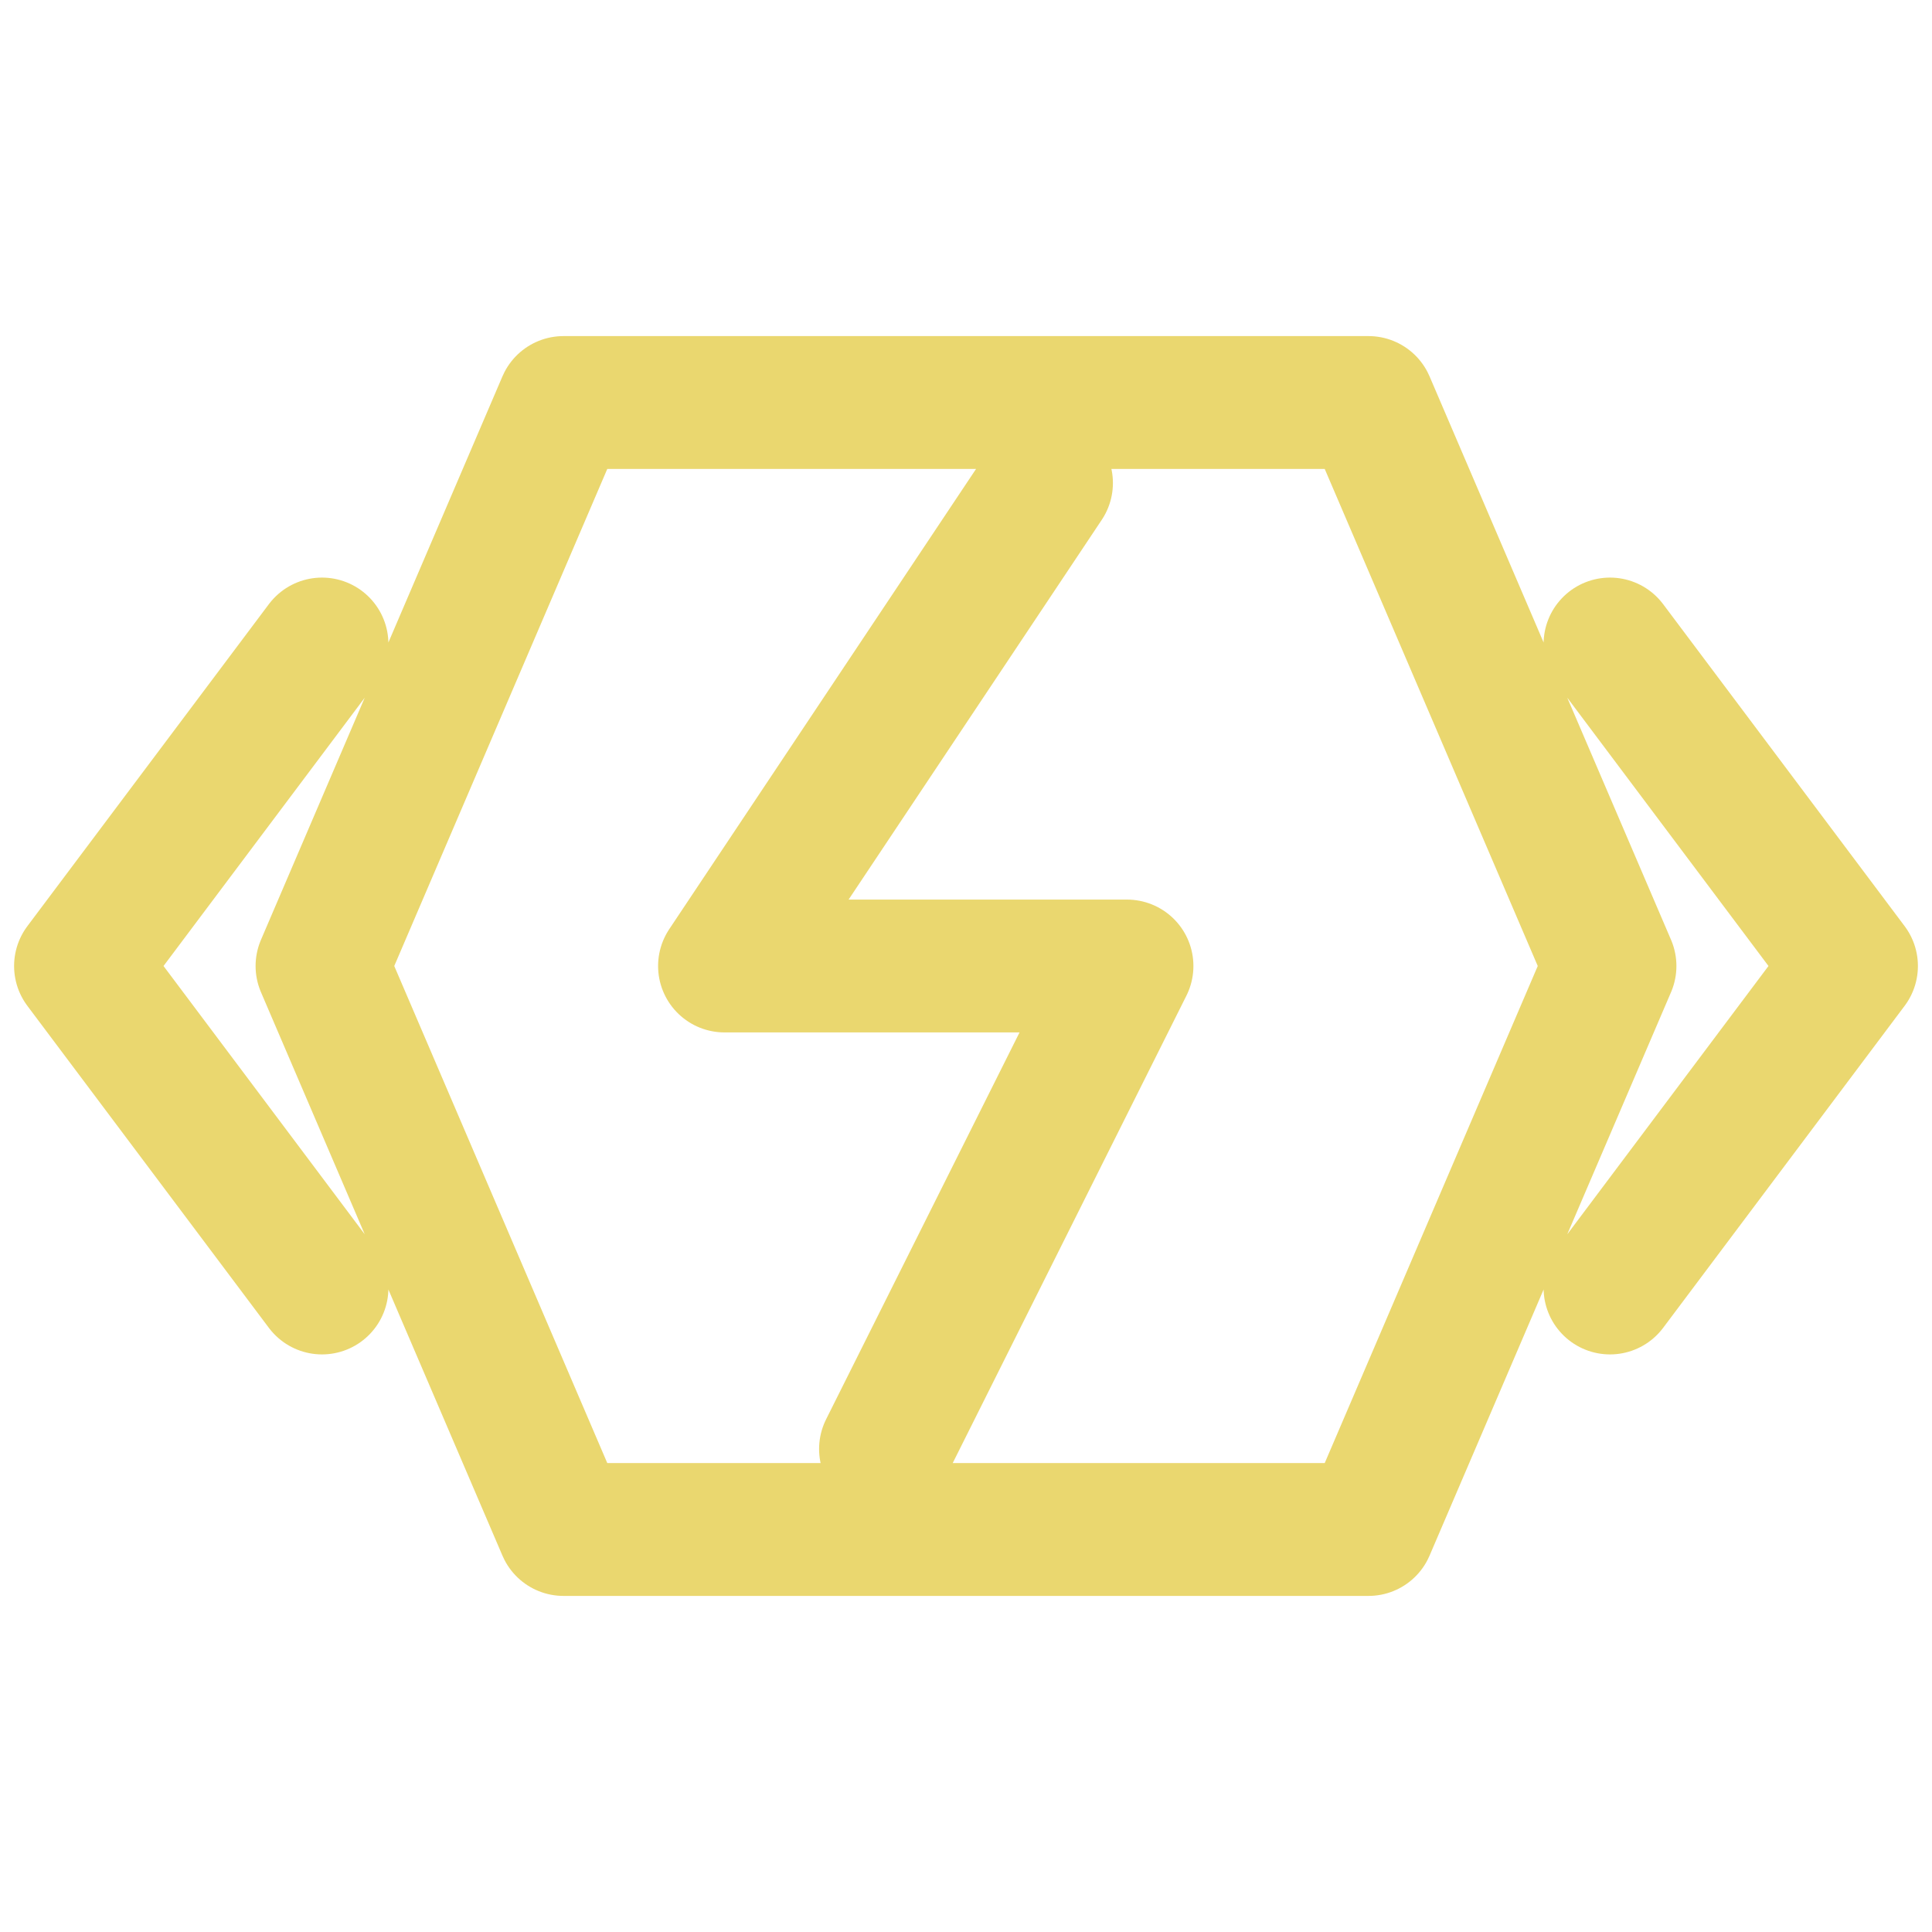
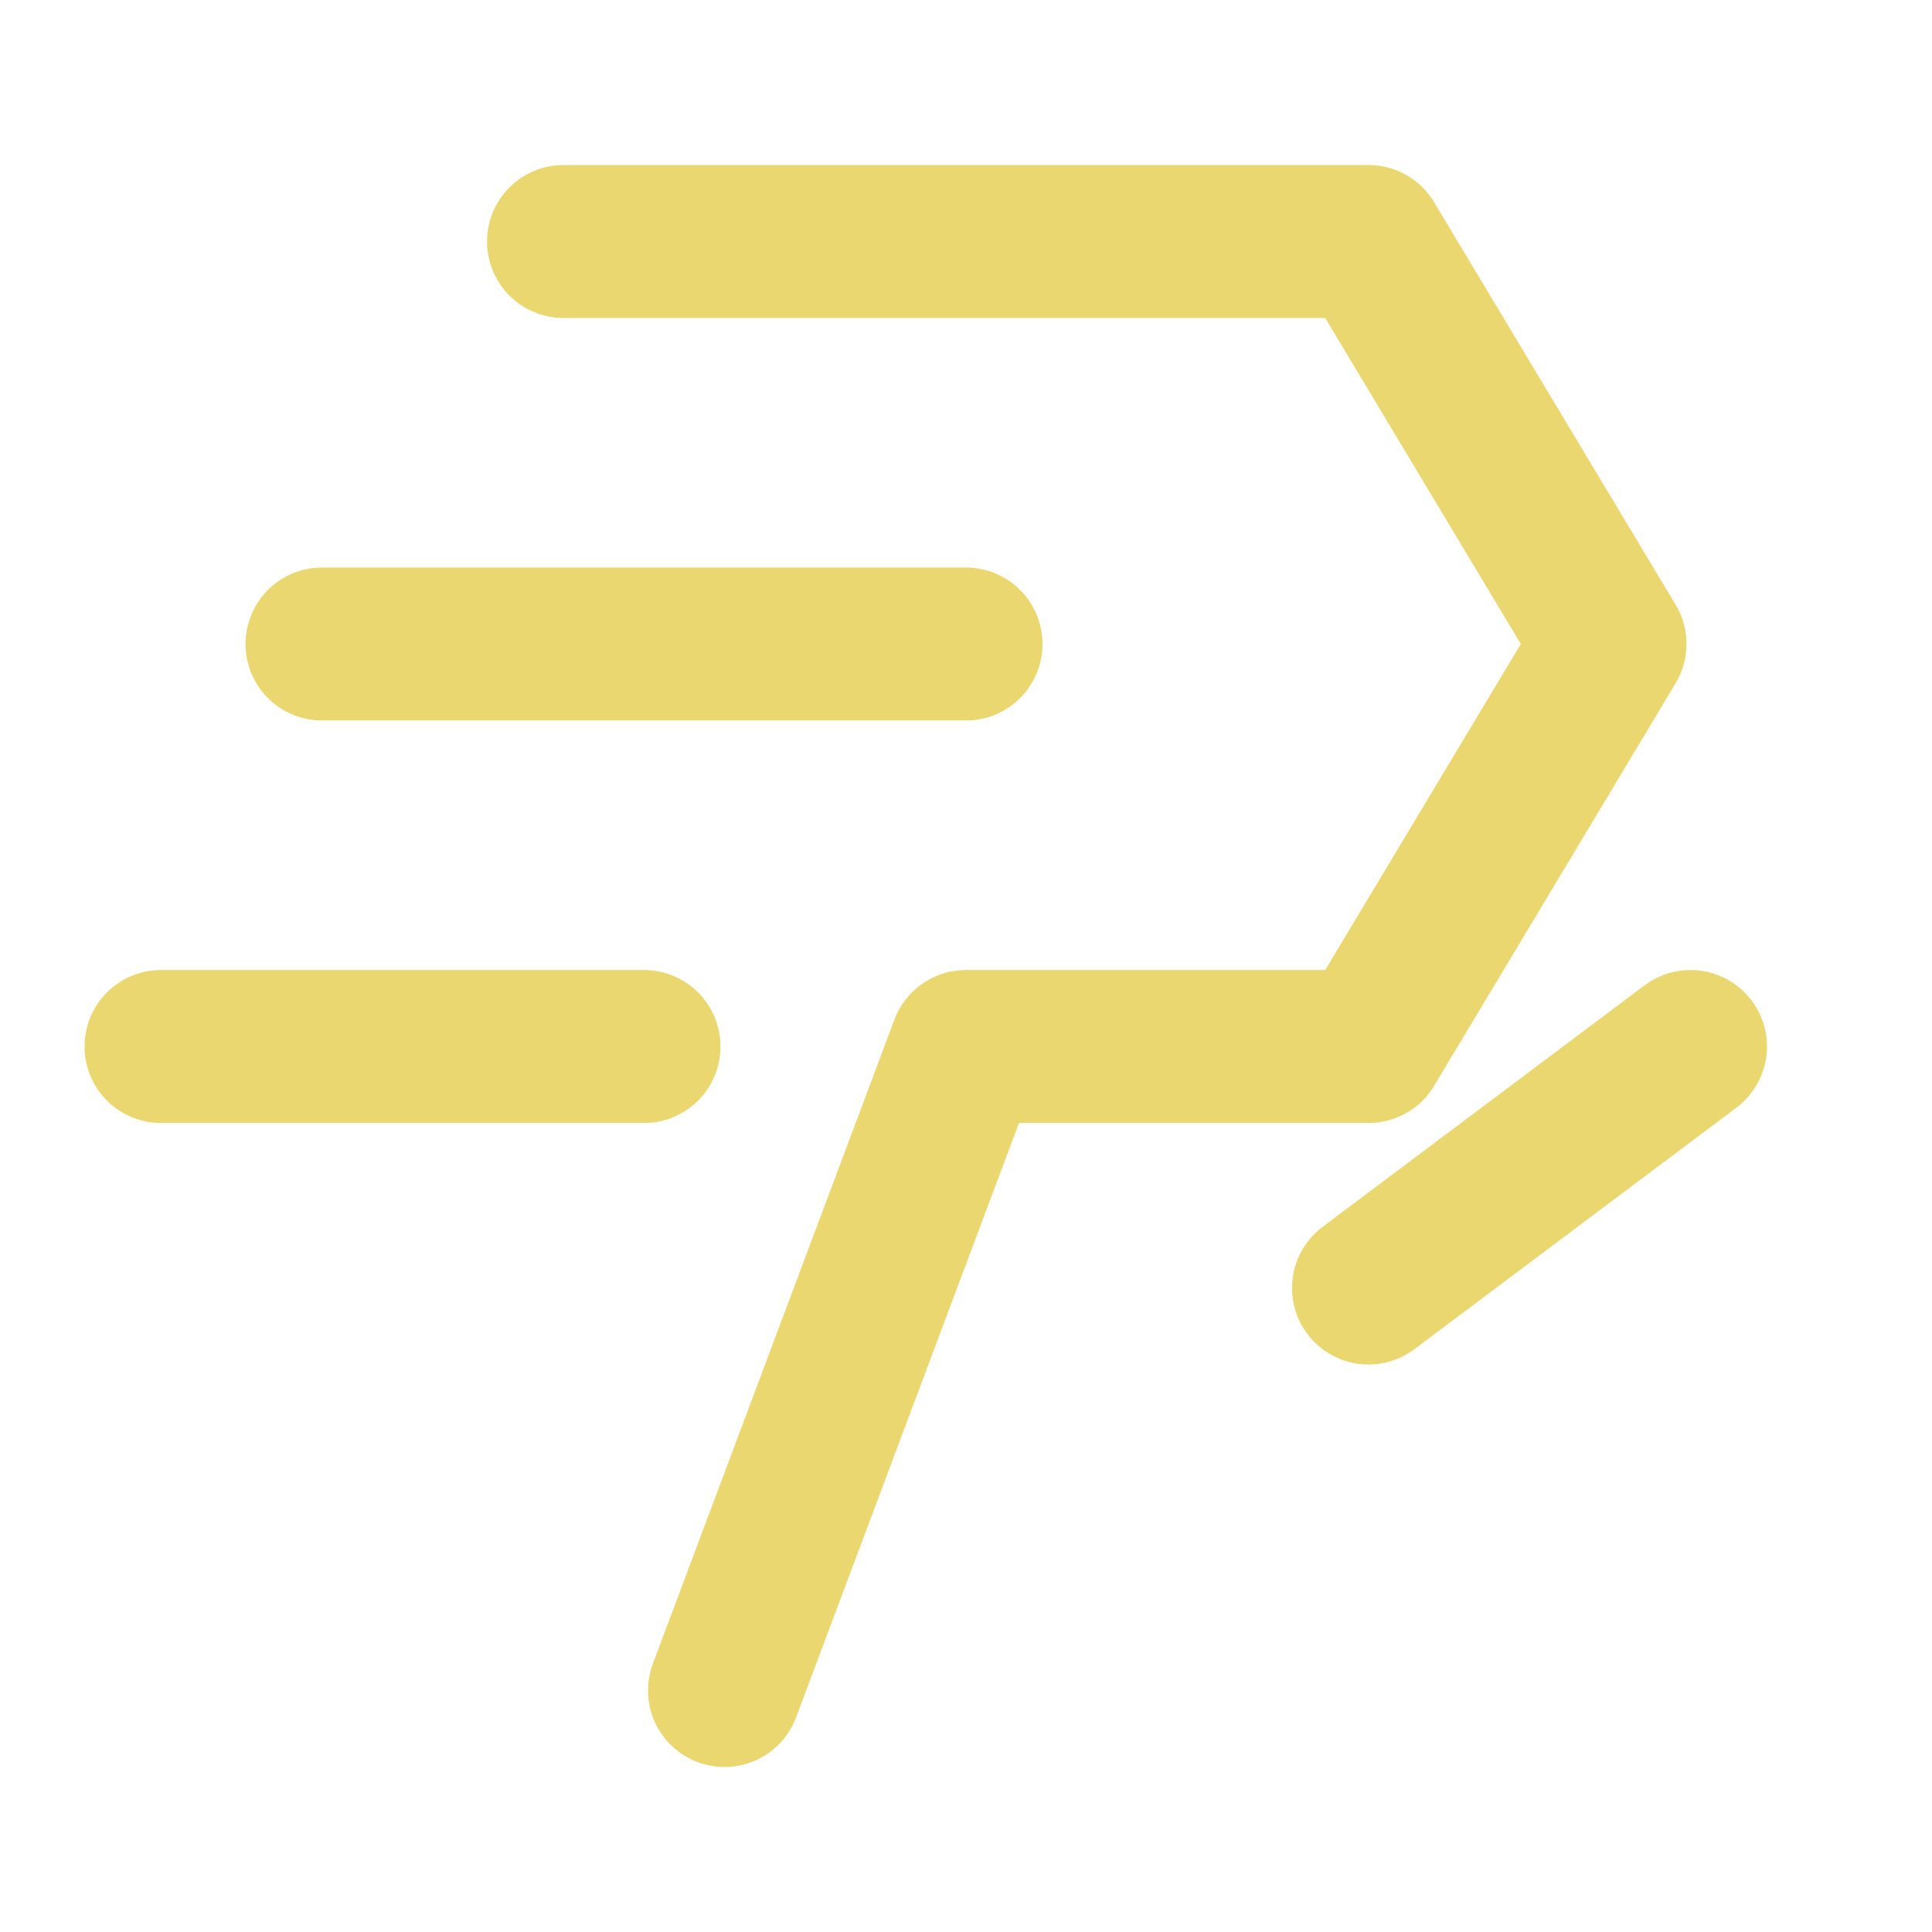
- <svg xmlns="http://www.w3.org/2000/svg" width="24" height="24" viewBox="0 0 24 24" fill="none" color="#EAD76F" stroke="currentColor" stroke-width="1.65" stroke-linecap="round" stroke-linejoin="round">
-   <path d="M7 5H17L20 12 17 19H7L4 12Z M4 8 1 12 4 16 M20 8 23 12 20 16 M13 6 9 12H14L11 18" />
+ <svg xmlns="http://www.w3.org/2000/svg" width="24" height="24" viewBox="0 0 24 24" fill="none" color="#EAD76F" stroke="currentColor" stroke-width="1.9" stroke-linecap="round" stroke-linejoin="round">
+   <path d="M7 3H17L20 8 17 13H12L9 21 M4 8H12 M2 13H8 M17 16 21 13" />
</svg>
